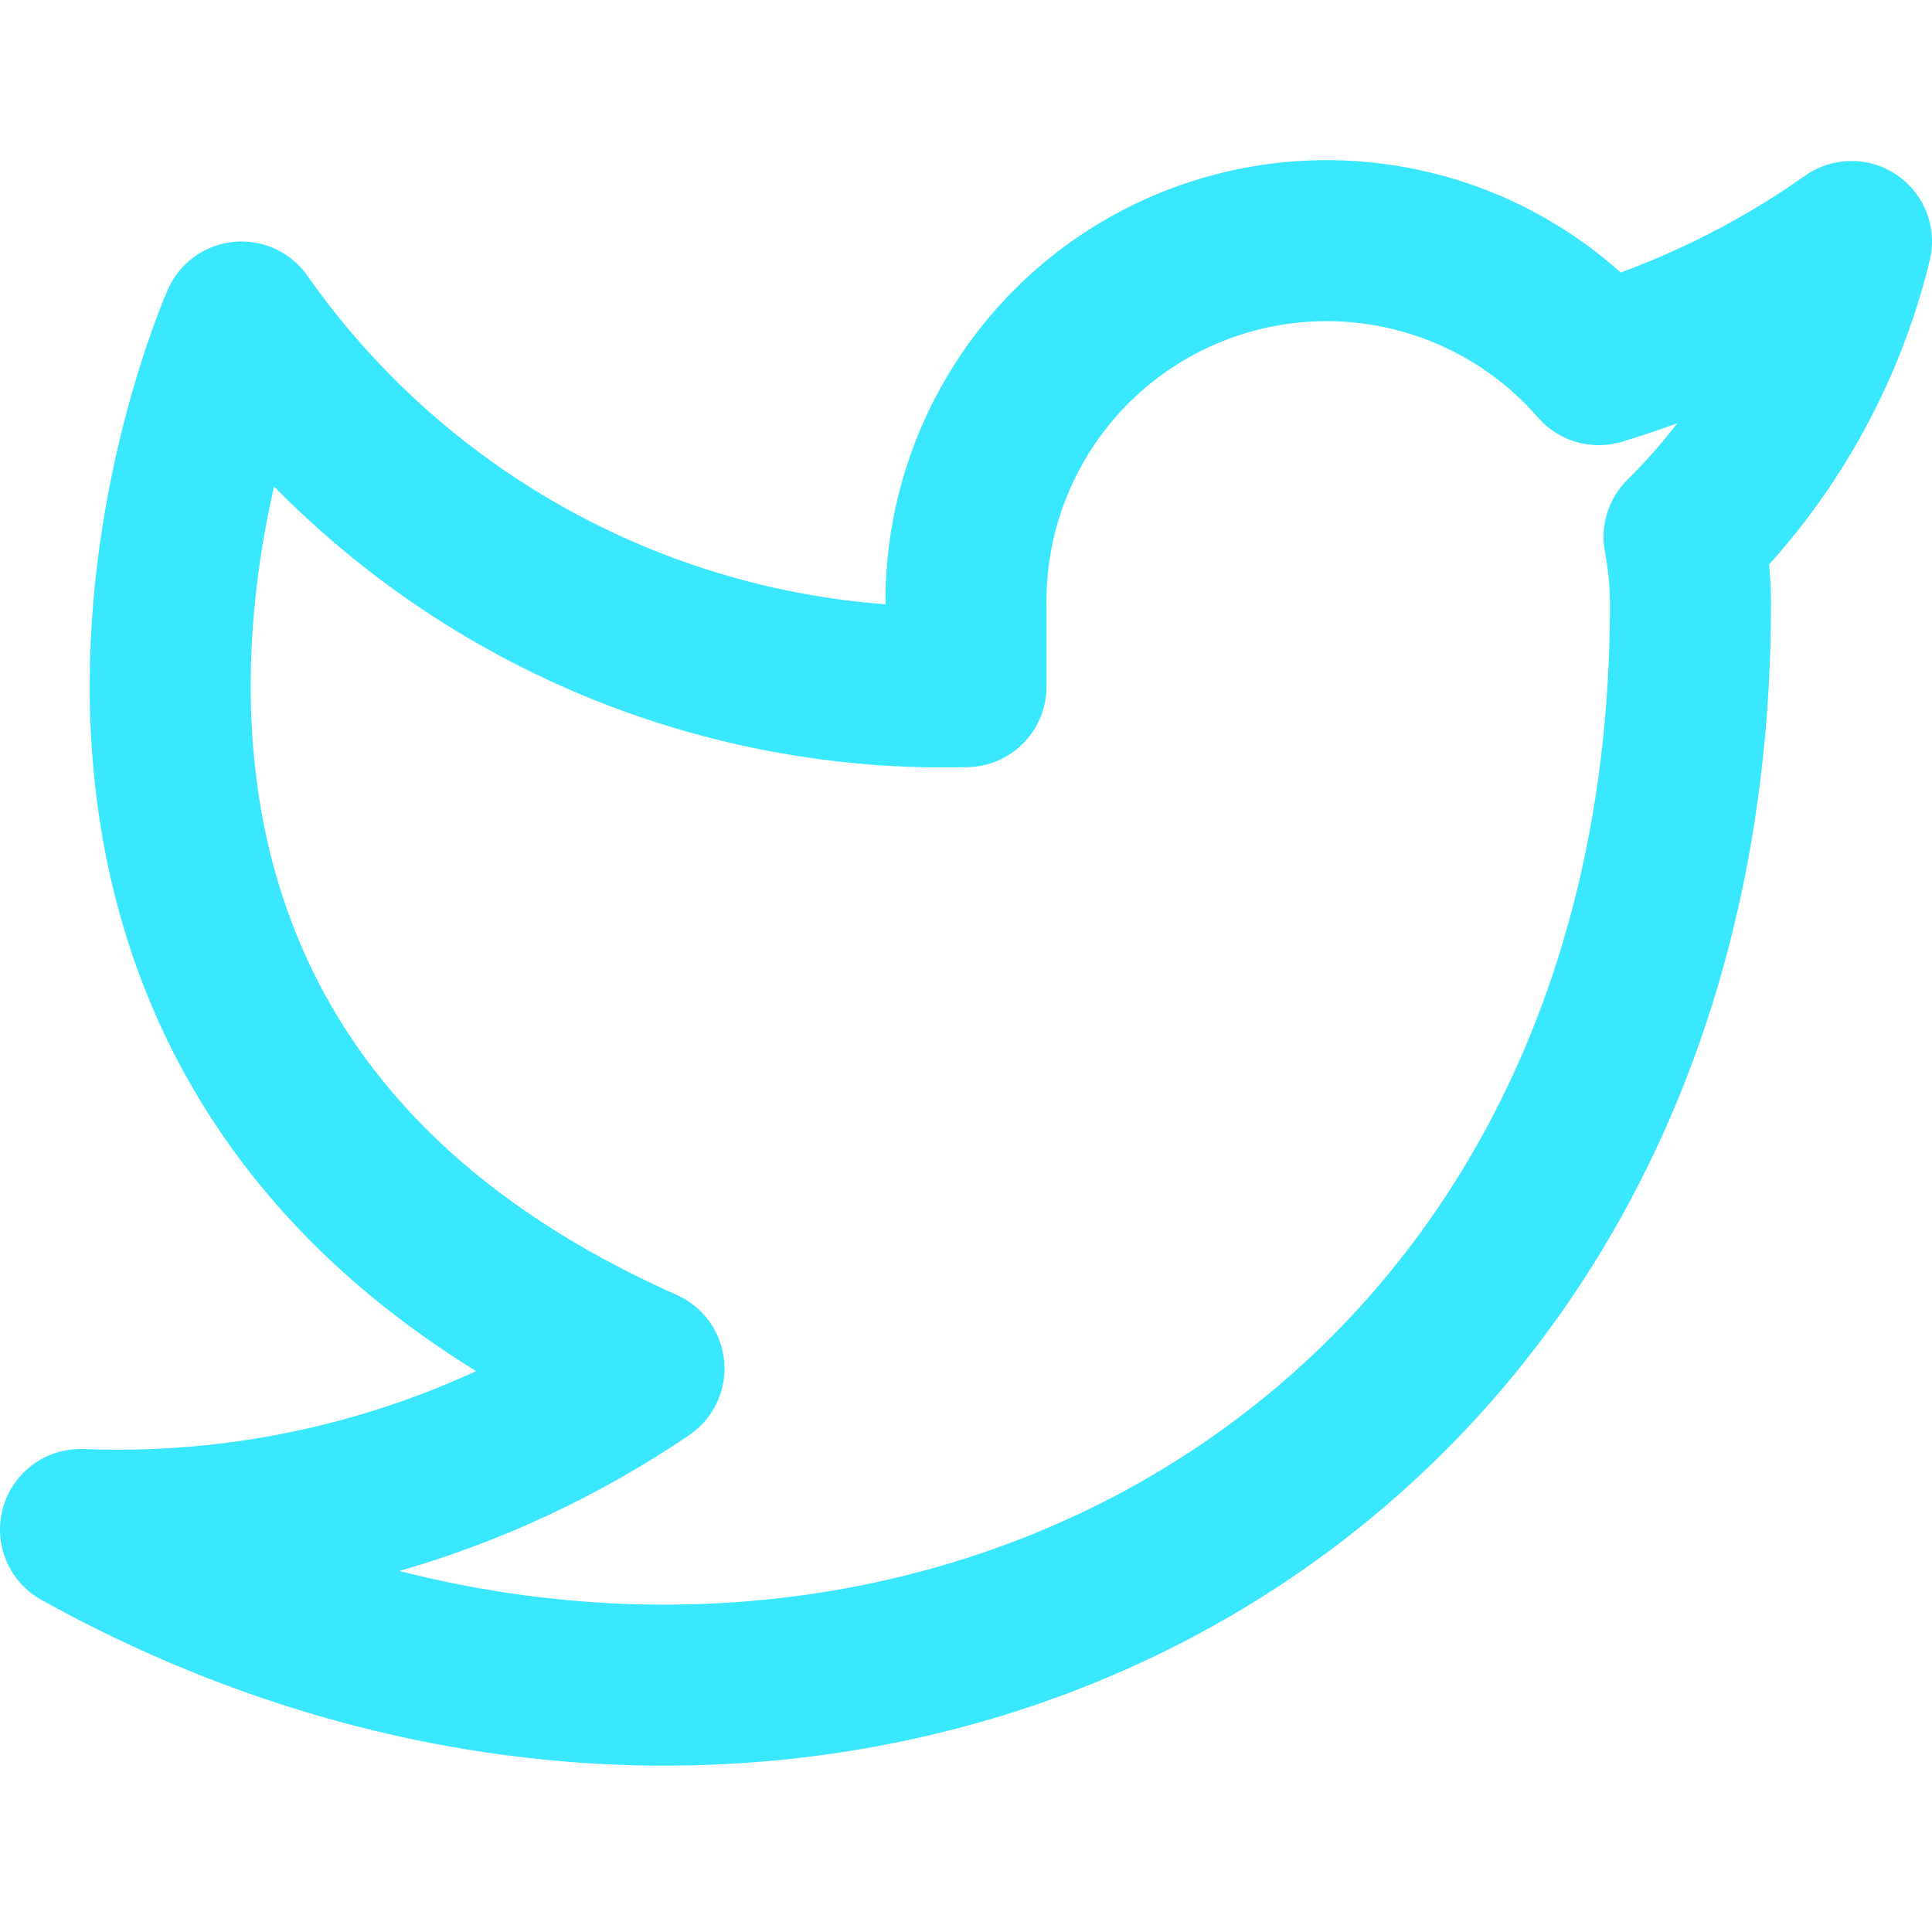
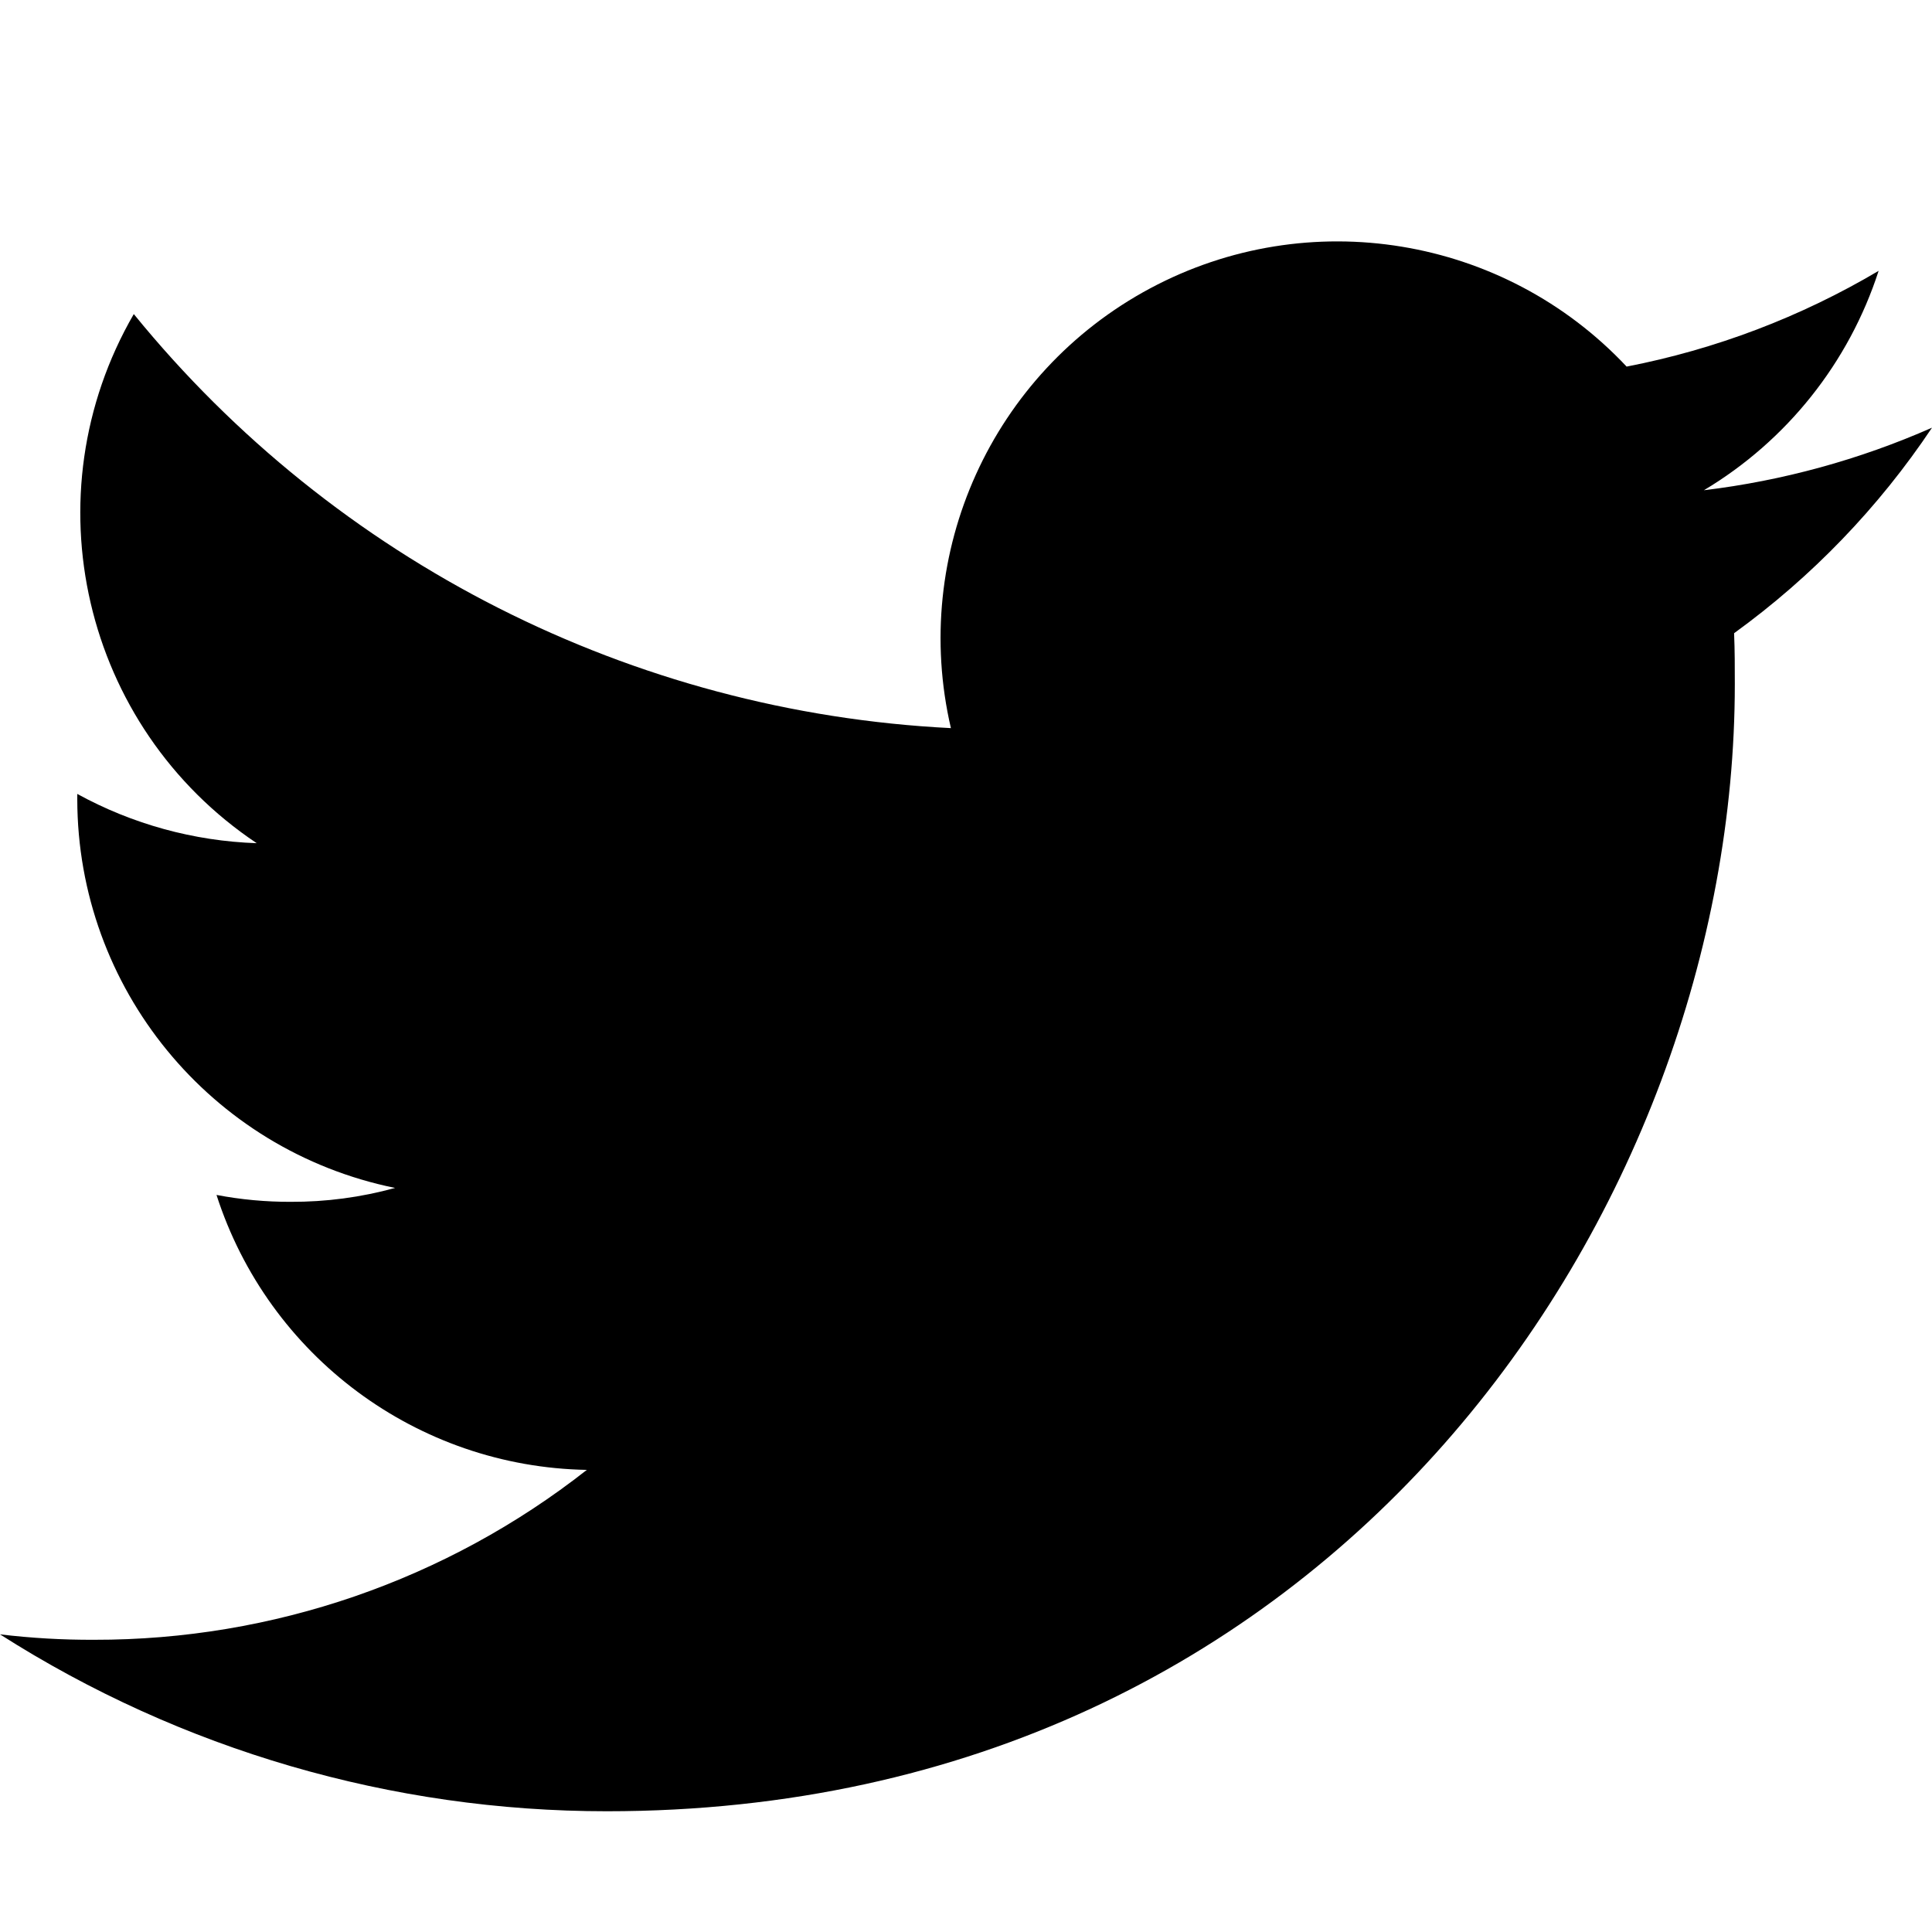
- <svg xmlns="http://www.w3.org/2000/svg" width="24" height="24" viewBox="0 0 24 24" fill="none" stroke="#39E7FF" stroke-width="2" stroke-linecap="round" stroke-linejoin="round" class="feather feather-twitter">
-   <path d="M23 3a10.9 10.9 0 0 1-3.14 1.53 4.48 4.48 0 0 0-7.86 3v1A10.66 10.66 0 0 1 3 4s-4 9 5 13a11.64 11.64 0 0 1-7 2c9 5 20 0 20-11.5a4.5 4.5 0 0 0-.08-.83A7.72 7.72 0 0 0 23 3z" />
+ <svg xmlns="http://www.w3.org/2000/svg" width="16" height="16" fill="currentColor" class="bi bi-twitter" viewBox="0 0 16 16">
+   <path d="M5.026 15c6.038 0 9.341-5.003 9.341-9.334 0-.14 0-.282-.006-.422A6.685 6.685 0 0 0 16 3.542a6.658 6.658 0 0 1-1.889.518 3.301 3.301 0 0 0 1.447-1.817 6.533 6.533 0 0 1-2.087.793A3.286 3.286 0 0 0 7.875 6.03a9.325 9.325 0 0 1-6.767-3.429 3.289 3.289 0 0 0 1.018 4.382A3.323 3.323 0 0 1 .64 6.575v.045a3.288 3.288 0 0 0 2.632 3.218 3.203 3.203 0 0 1-.865.115 3.23 3.23 0 0 1-.614-.057 3.283 3.283 0 0 0 3.067 2.277A6.588 6.588 0 0 1 .78 13.58a6.32 6.32 0 0 1-.78-.045A9.344 9.344 0 0 0 5.026 15z" />
</svg>
